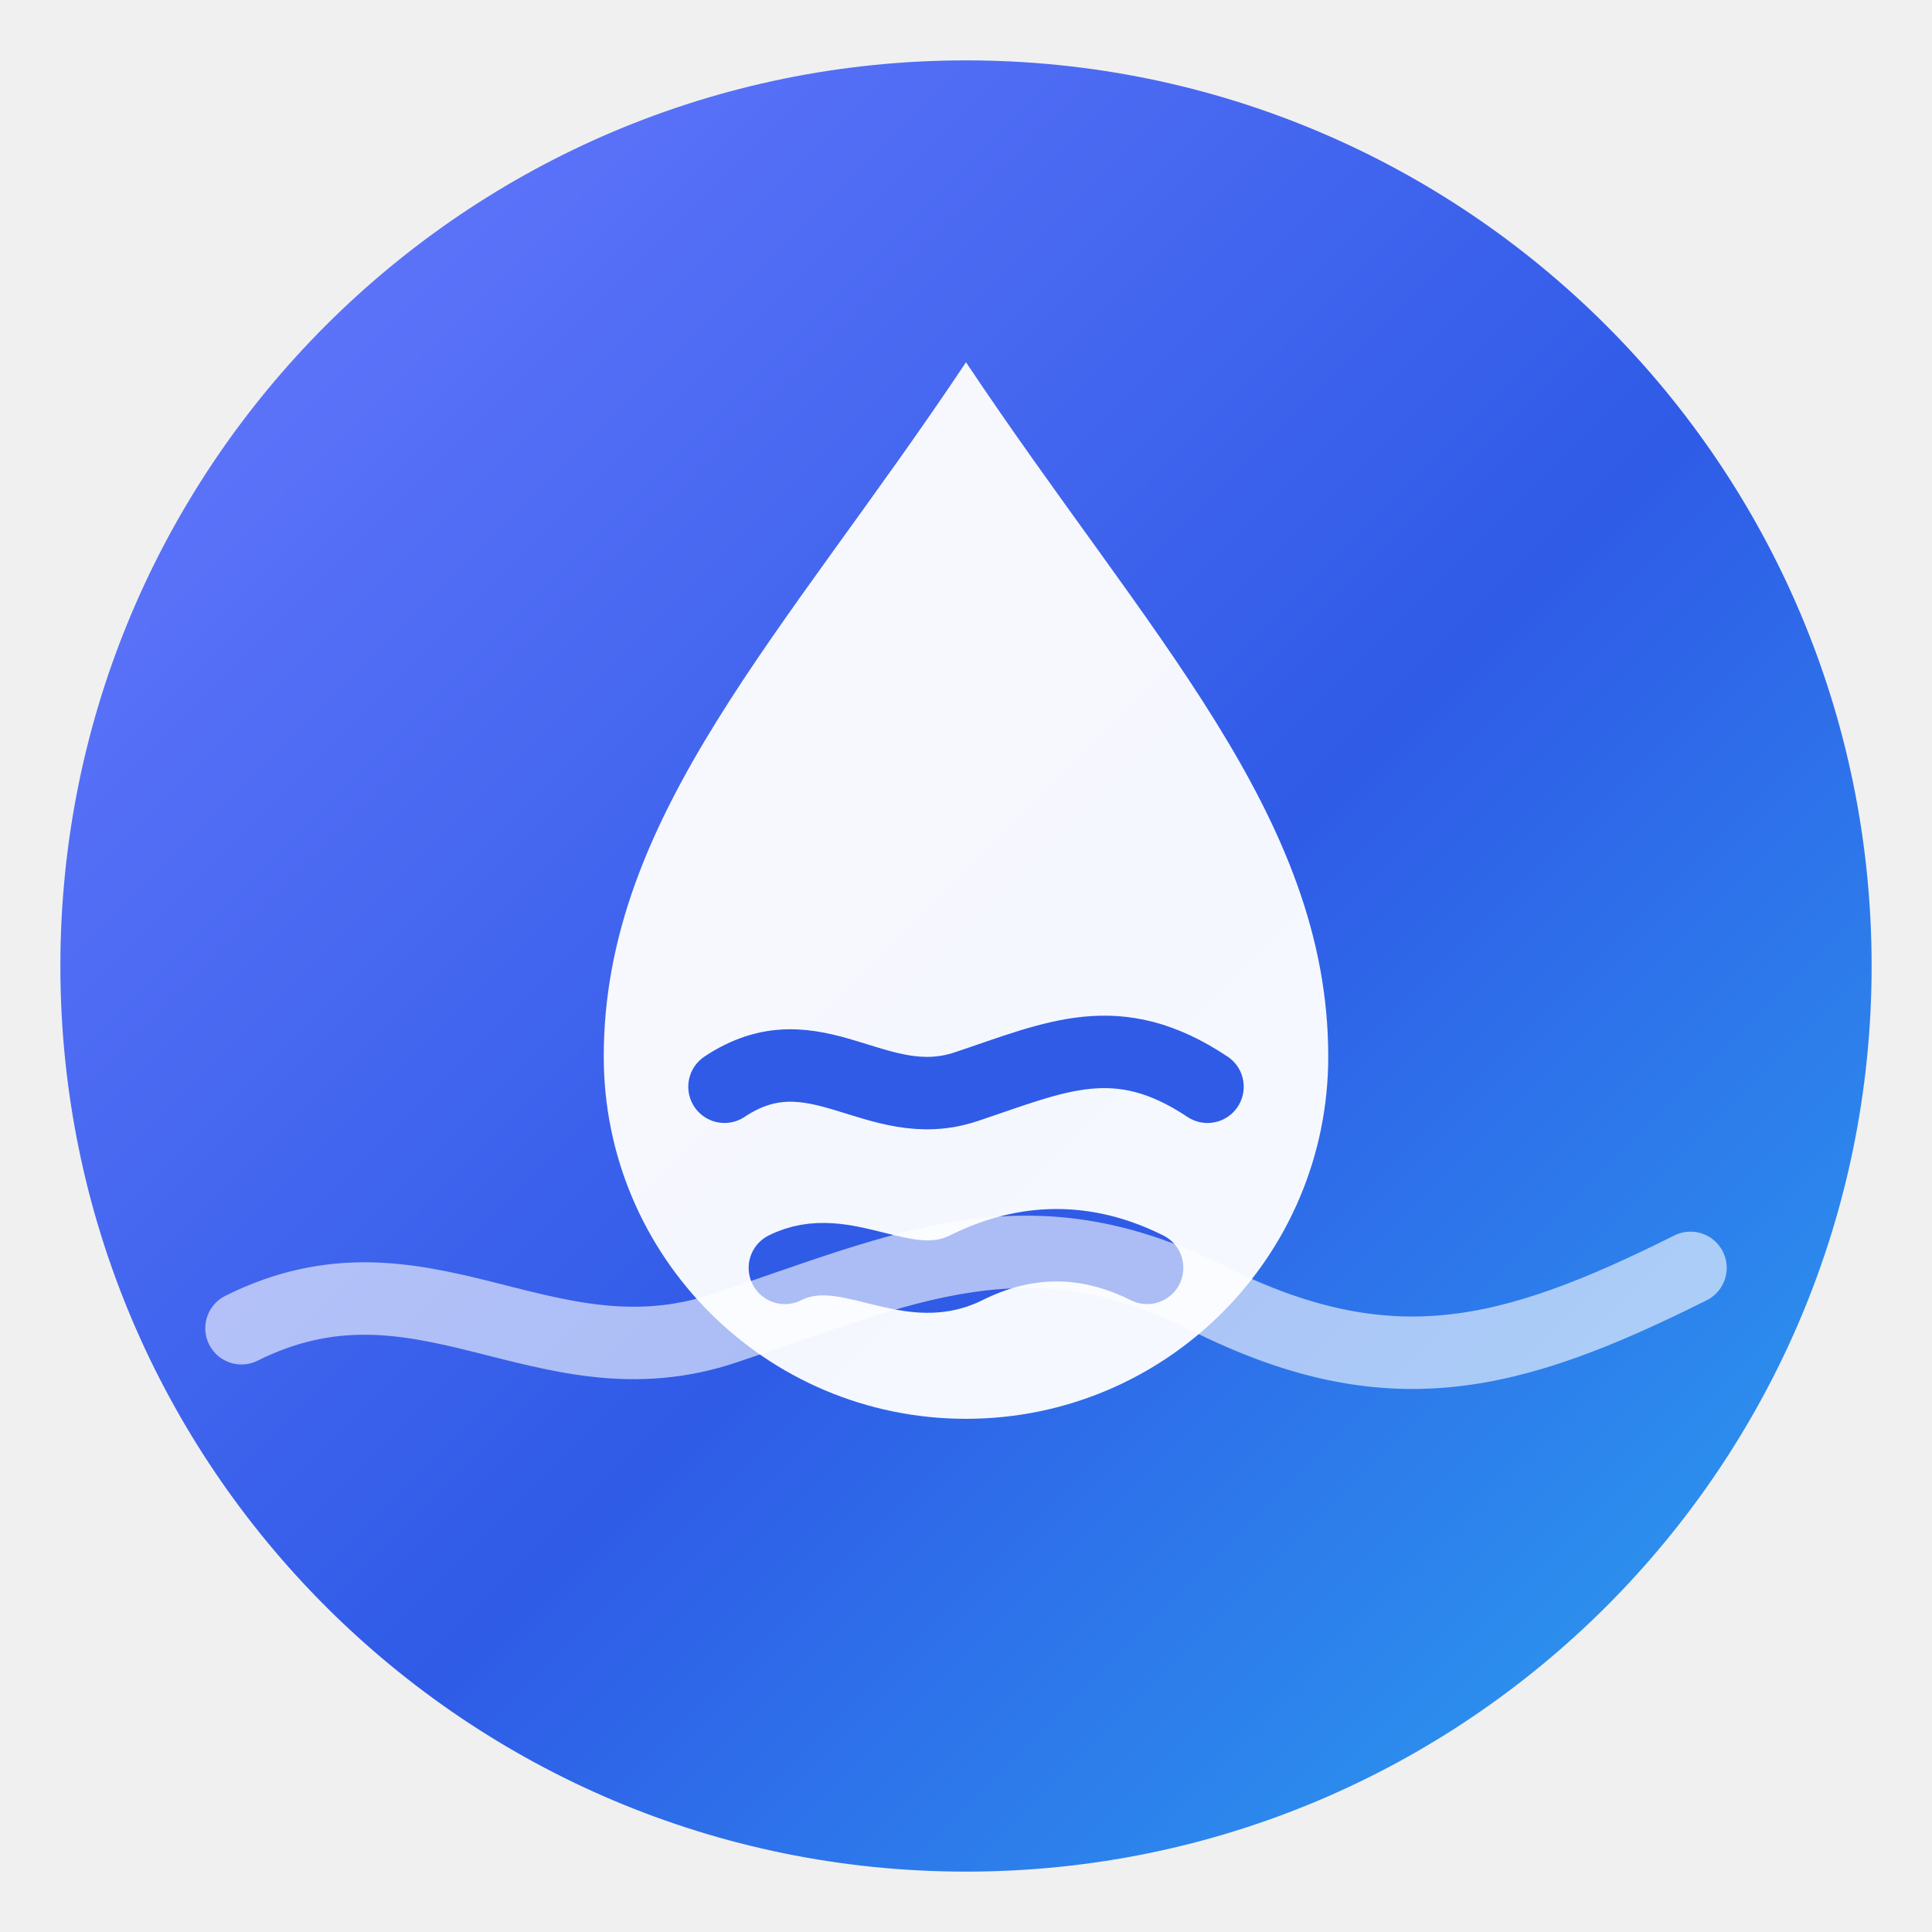
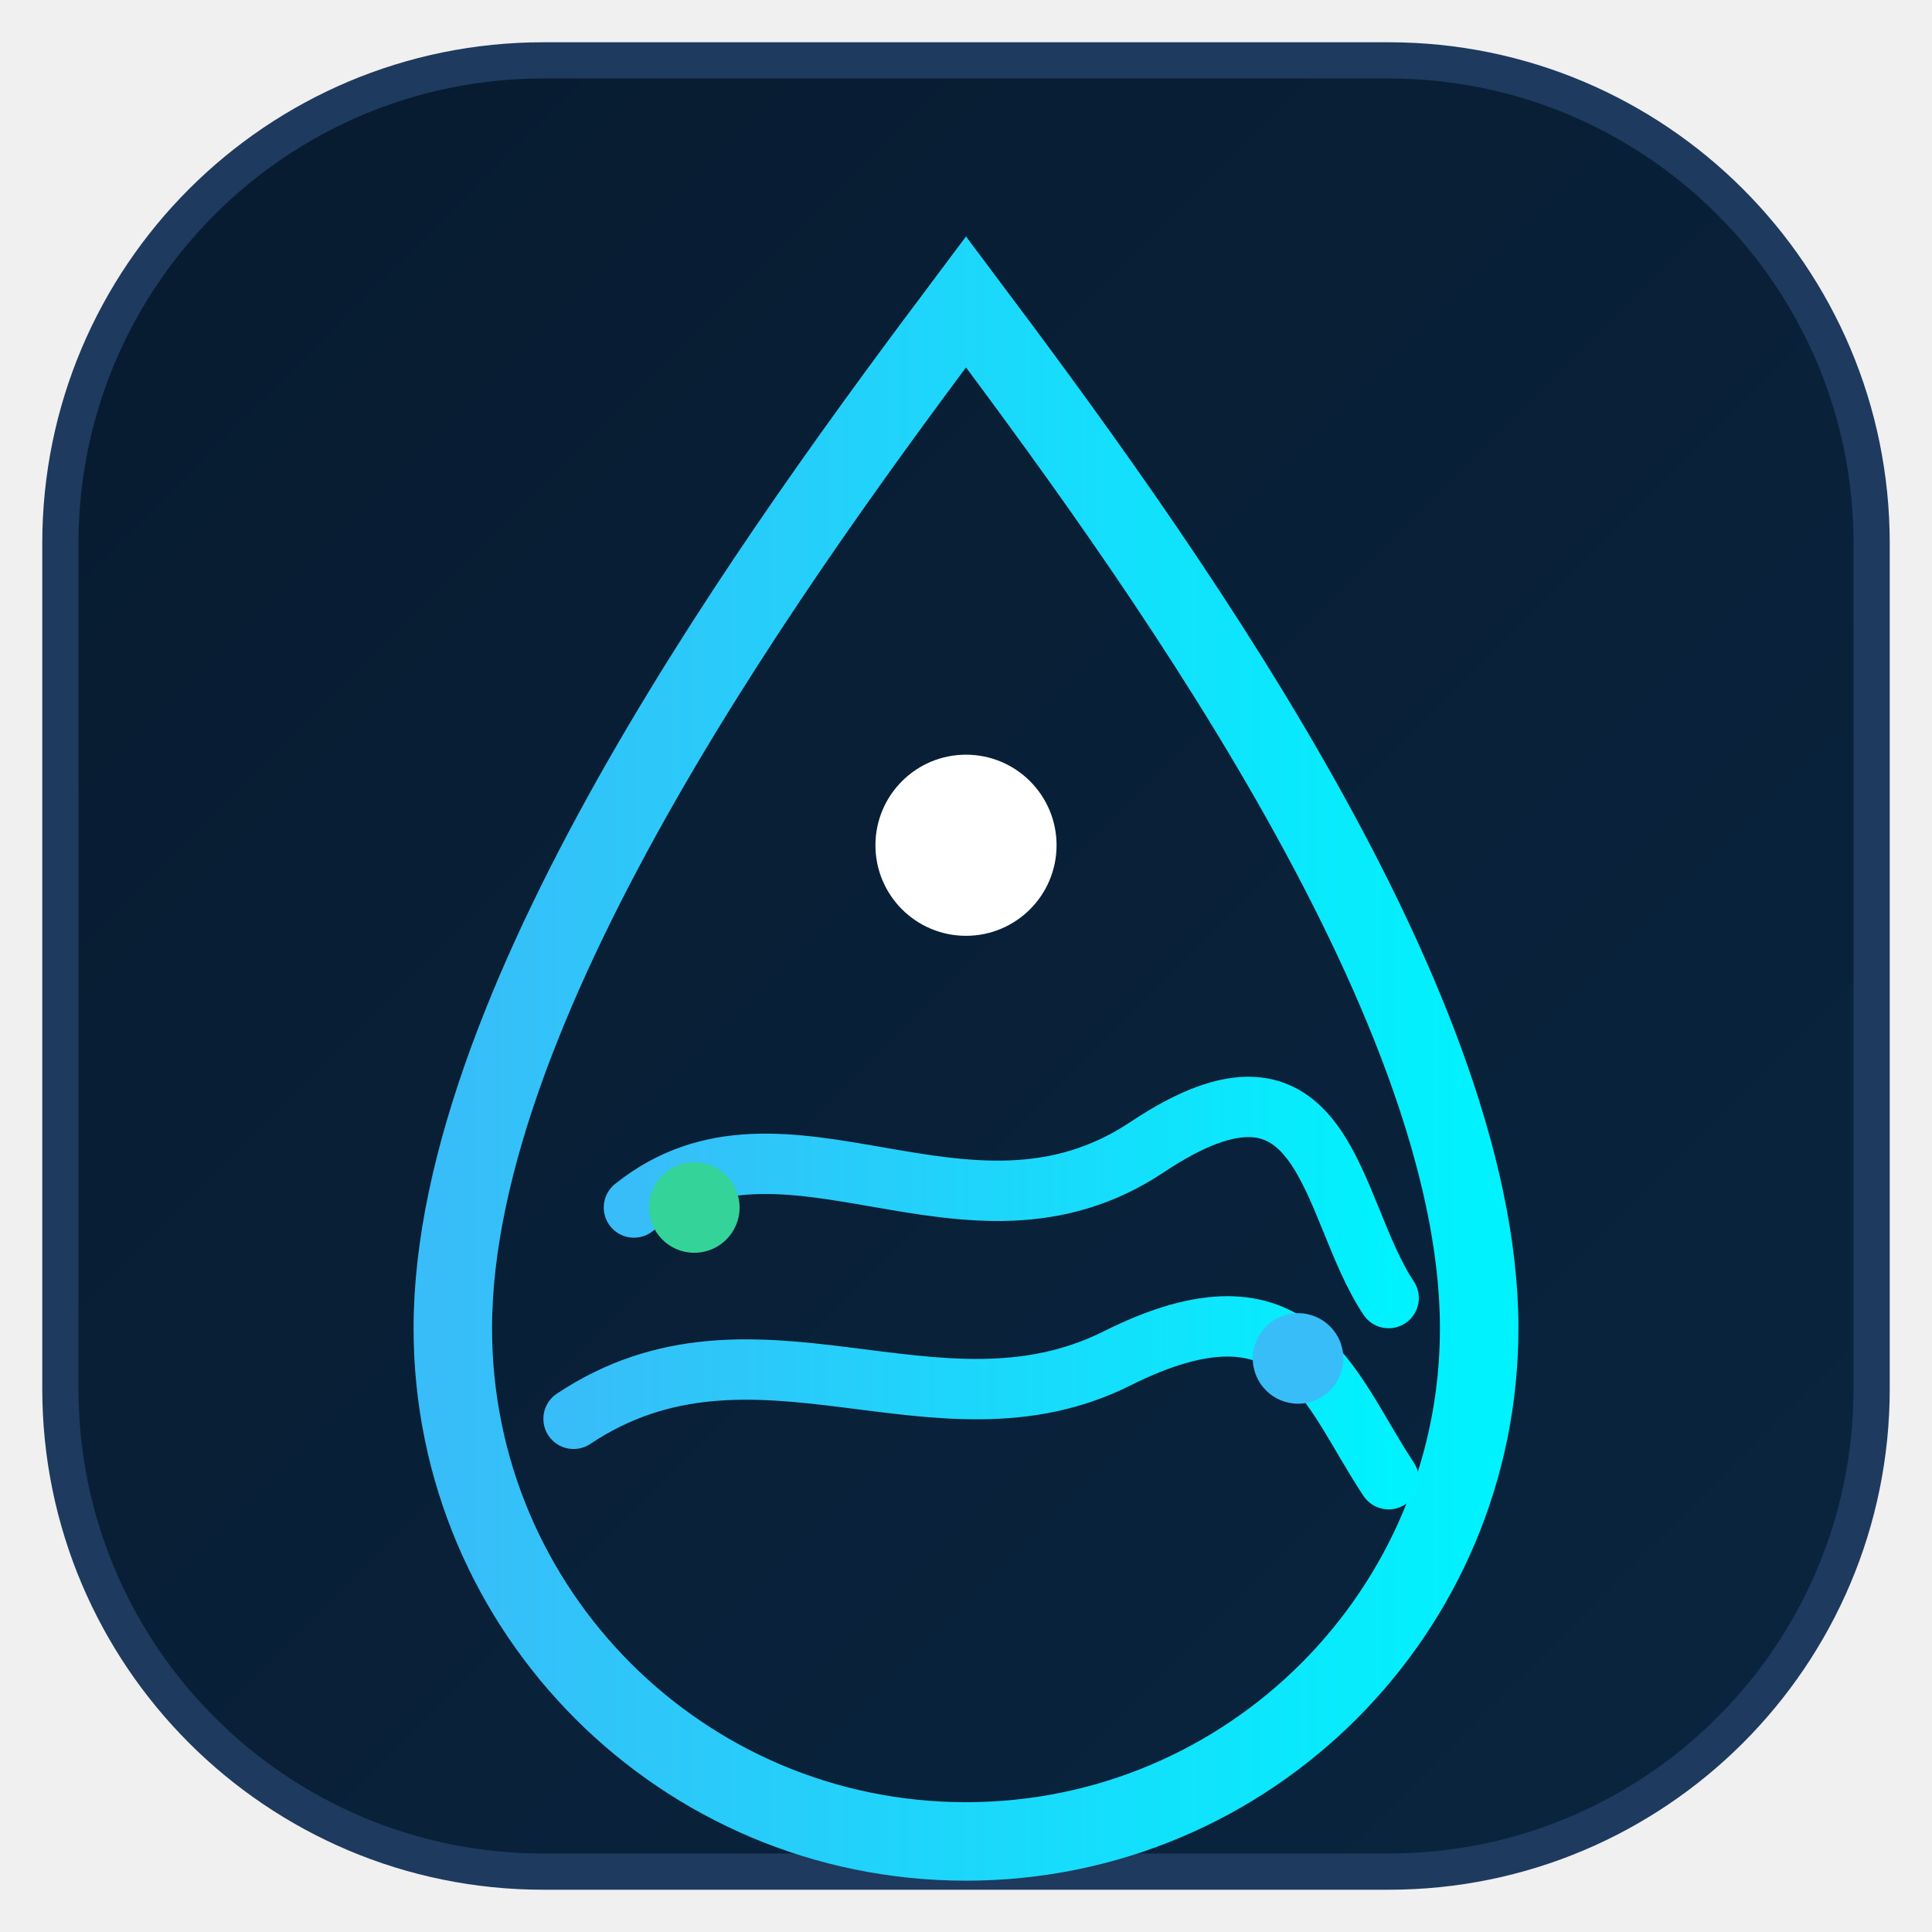
<svg xmlns="http://www.w3.org/2000/svg" viewBox="0 0 64 64">
  <defs>
-     <linearGradient id="g" x1="0" y1="0" x2="1" y2="1">
-       <stop offset="0" stop-color="#6b7bff" />
-       <stop offset=".55" stop-color="#2f5be7" />
-       <stop offset="1" stop-color="#2aa6f0" />
+     <linearGradient id="b" x1="0" y1="0" x2="1" y2="1">
+       <stop offset="0" stop-color="#071b2f" />
+       <stop offset="1" stop-color="#0a2540" />
+     </linearGradient>
+     <linearGradient id="w" x1="0" y1="0" x2="1" y2="0">
+       <stop offset="0" stop-color="#38bdf8" />
+       <stop offset="1" stop-color="#00f2fe" />
    </linearGradient>
  </defs>
-   <circle cx="32" cy="32" r="30" fill="url(#g)" />
-   <path d="M32 12c-6 9-12 15-12 23a12 12 0 0 0 24 0c0-8-6-14-12-23z" fill="#fff" opacity=".95" />
-   <g fill="none" stroke="#2f5be7" stroke-width="2.4" stroke-linecap="round">
-     <path d="M24 36c3-2 5 1 8 0s5-2 8 0" />
-     <path d="M26 42c2-1 4 1 6 0s4-1 6 0" />
-   </g>
-   <path d="M8 44c6-3 10 2 16 0s10-4 16-1 10 2 16-1" fill="none" stroke="#fff" stroke-width="2.4" stroke-linecap="round" opacity=".6" />
+   <rect x="2" y="2" width="60" height="60" rx="16" fill="url(#b)" stroke="#1e3a5f" stroke-width="1.2" />
+   <path d="M32 10C26 18 15 33 15 44a17 17 0 0 0 34 0c0-11-11-26-17-34z" fill="none" stroke="url(#w)" stroke-width="2.6" />
+   <path d="M21 40c5-4 11 2 17-2s6 2 8 5" fill="none" stroke="url(#w)" stroke-width="2" stroke-linecap="round" />
+   <path d="M19 47c6-4 12 1 18-2s7 1 9 4" fill="none" stroke="url(#w)" stroke-width="2" stroke-linecap="round" />
+   <circle cx="32" cy="28" r="3" fill="#fff" />
+   <circle cx="23" cy="40" r="1.5" fill="#34d399" />
+   <circle cx="43" cy="45" r="1.5" fill="#38bdf8" />
</svg>
